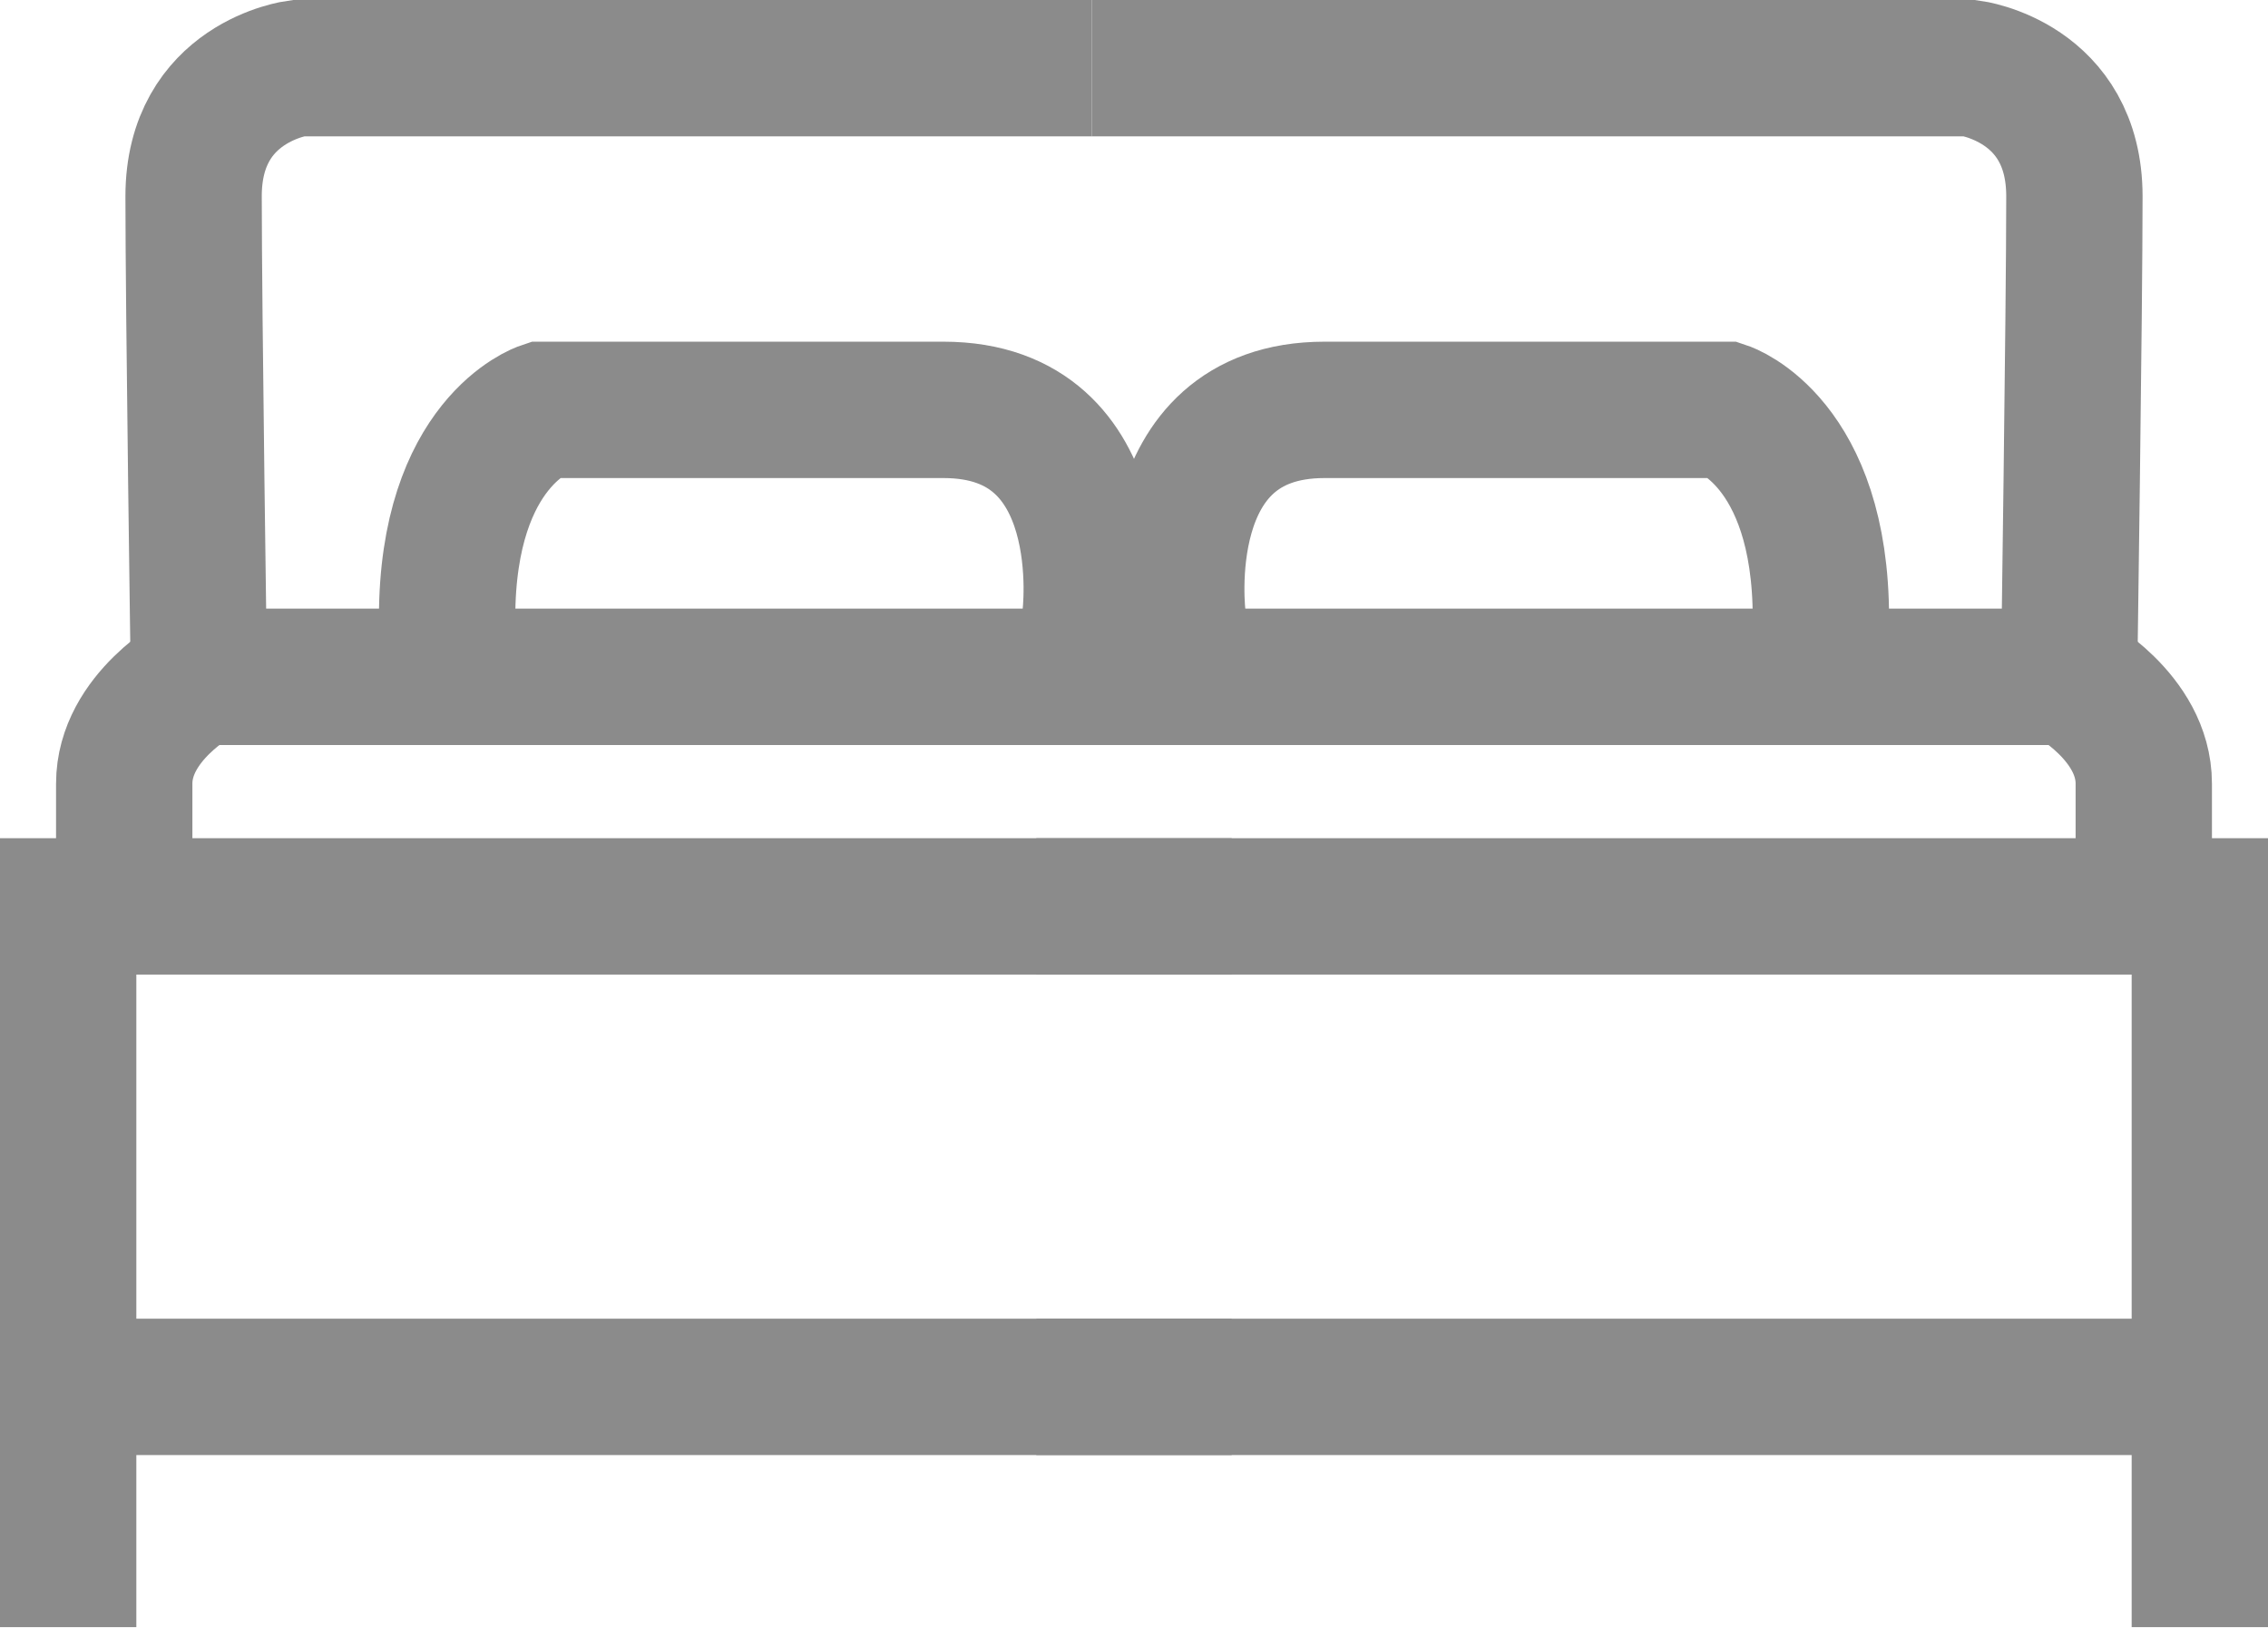
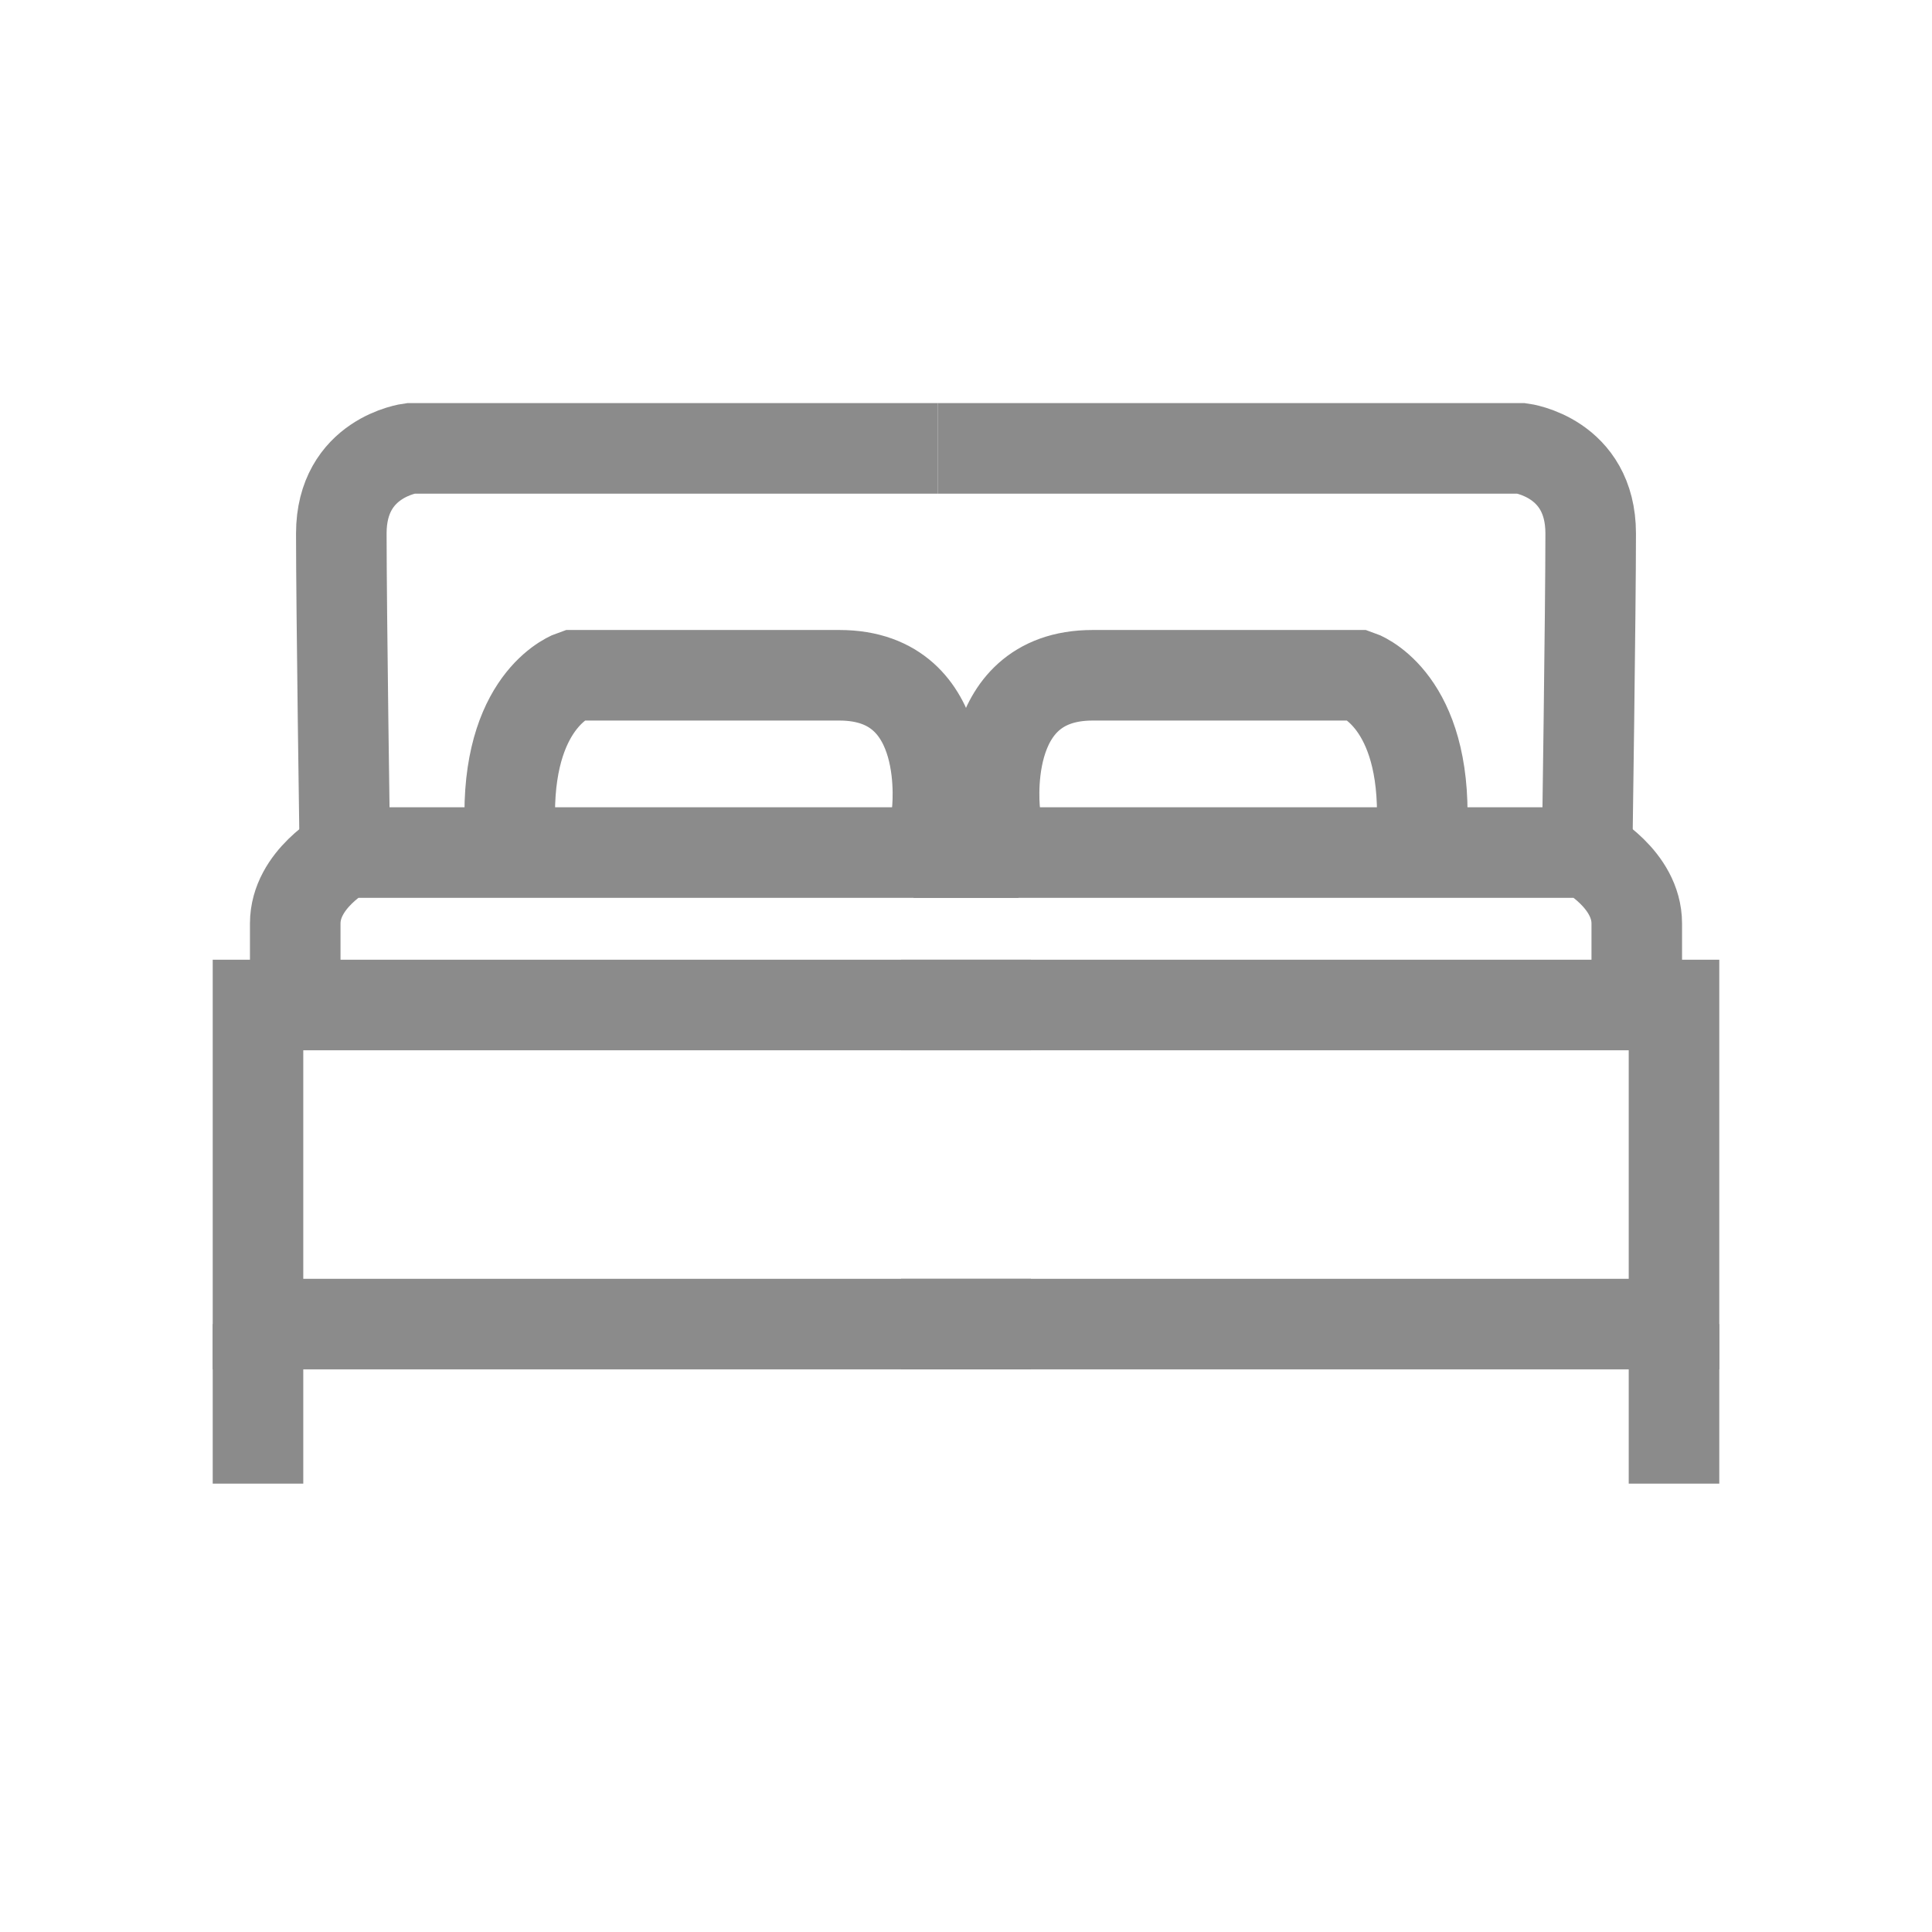
- <svg xmlns="http://www.w3.org/2000/svg" id="Layer_1" data-name="Layer 1" viewBox="0 0 99.814 71.589">
+ <svg xmlns="http://www.w3.org/2000/svg" id="Layer_1" data-name="Layer 1" viewBox="0 0 128 128">
  <defs>
    <style>
      .cls-1 {
        fill: none;
        stroke: #8b8b8b;
        stroke-miterlimit: 10;
        stroke-width: 6px;
      }
    </style>
  </defs>
-   <polyline class="cls-1" points="54.206 61.018 3 61.018 3 39.878 54.206 39.878" />
-   <path class="cls-1" d="M53.384,29.778H8.755s-3.288,1.762-3.288,4.698v5.403" />
-   <path class="cls-1" d="M47.982,27.194s1.174-9.161-6.46-9.161h-17.617s-4.228,1.409-4.228,9.161" />
-   <path class="cls-1" d="M48.047,3H13.1s-4.58.587-4.58,5.637.235,21.14.235,21.14" />
-   <line class="cls-1" x1="3" y1="71.589" x2="3" y2="61.018" />
-   <polyline class="cls-1" points="45.608 61.018 96.814 61.018 96.814 39.878 45.608 39.878" />
-   <path class="cls-1" d="M46.43,29.778h44.629s3.288,1.762,3.288,4.698v5.403" />
-   <path class="cls-1" d="M51.832,27.194s-1.174-9.161,6.46-9.161c7.634,0,17.617,0,17.617,0,0,0,4.228,1.409,4.228,9.161" />
-   <path class="cls-1" d="M48.047,3h38.667s4.58.587,4.58,5.637-.235,21.14-.235,21.14" />
-   <line class="cls-1" x1="96.814" y1="71.589" x2="96.814" y2="61.018" />
+   <polyline class="cls-1" points="68.299 87.724 17.093 87.724 17.093 66.584 68.299 66.584" />
+   <path class="cls-1" d="M67.477,56.483H22.848s-3.288,1.762-3.288,4.698v5.403" />
+   <path class="cls-1" d="M62.075,53.9s1.174-9.161-6.46-9.161h-17.617s-4.228,1.409-4.228,9.161" />
+   <path class="cls-1" d="M62.14,29.706H27.193s-4.58.587-4.58,5.637.235,21.14.235,21.14" />
+   <line class="cls-1" x1="17.093" y1="98.294" x2="17.093" y2="87.724" />
+   <polyline class="cls-1" points="59.701 87.724 110.907 87.724 110.907 66.584 59.701 66.584" />
+   <path class="cls-1" d="M60.523,56.483h44.629s3.288,1.762,3.288,4.698v5.403" />
+   <path class="cls-1" d="M65.925,53.9s-1.174-9.161,6.46-9.161c7.634,0,17.617,0,17.617,0,0,0,4.228,1.409,4.228,9.161" />
+   <path class="cls-1" d="M62.14,29.706h38.667s4.58.587,4.58,5.637-.235,21.14-.235,21.14" />
+   <line class="cls-1" x1="110.907" y1="98.294" x2="110.907" y2="87.724" />
</svg>
